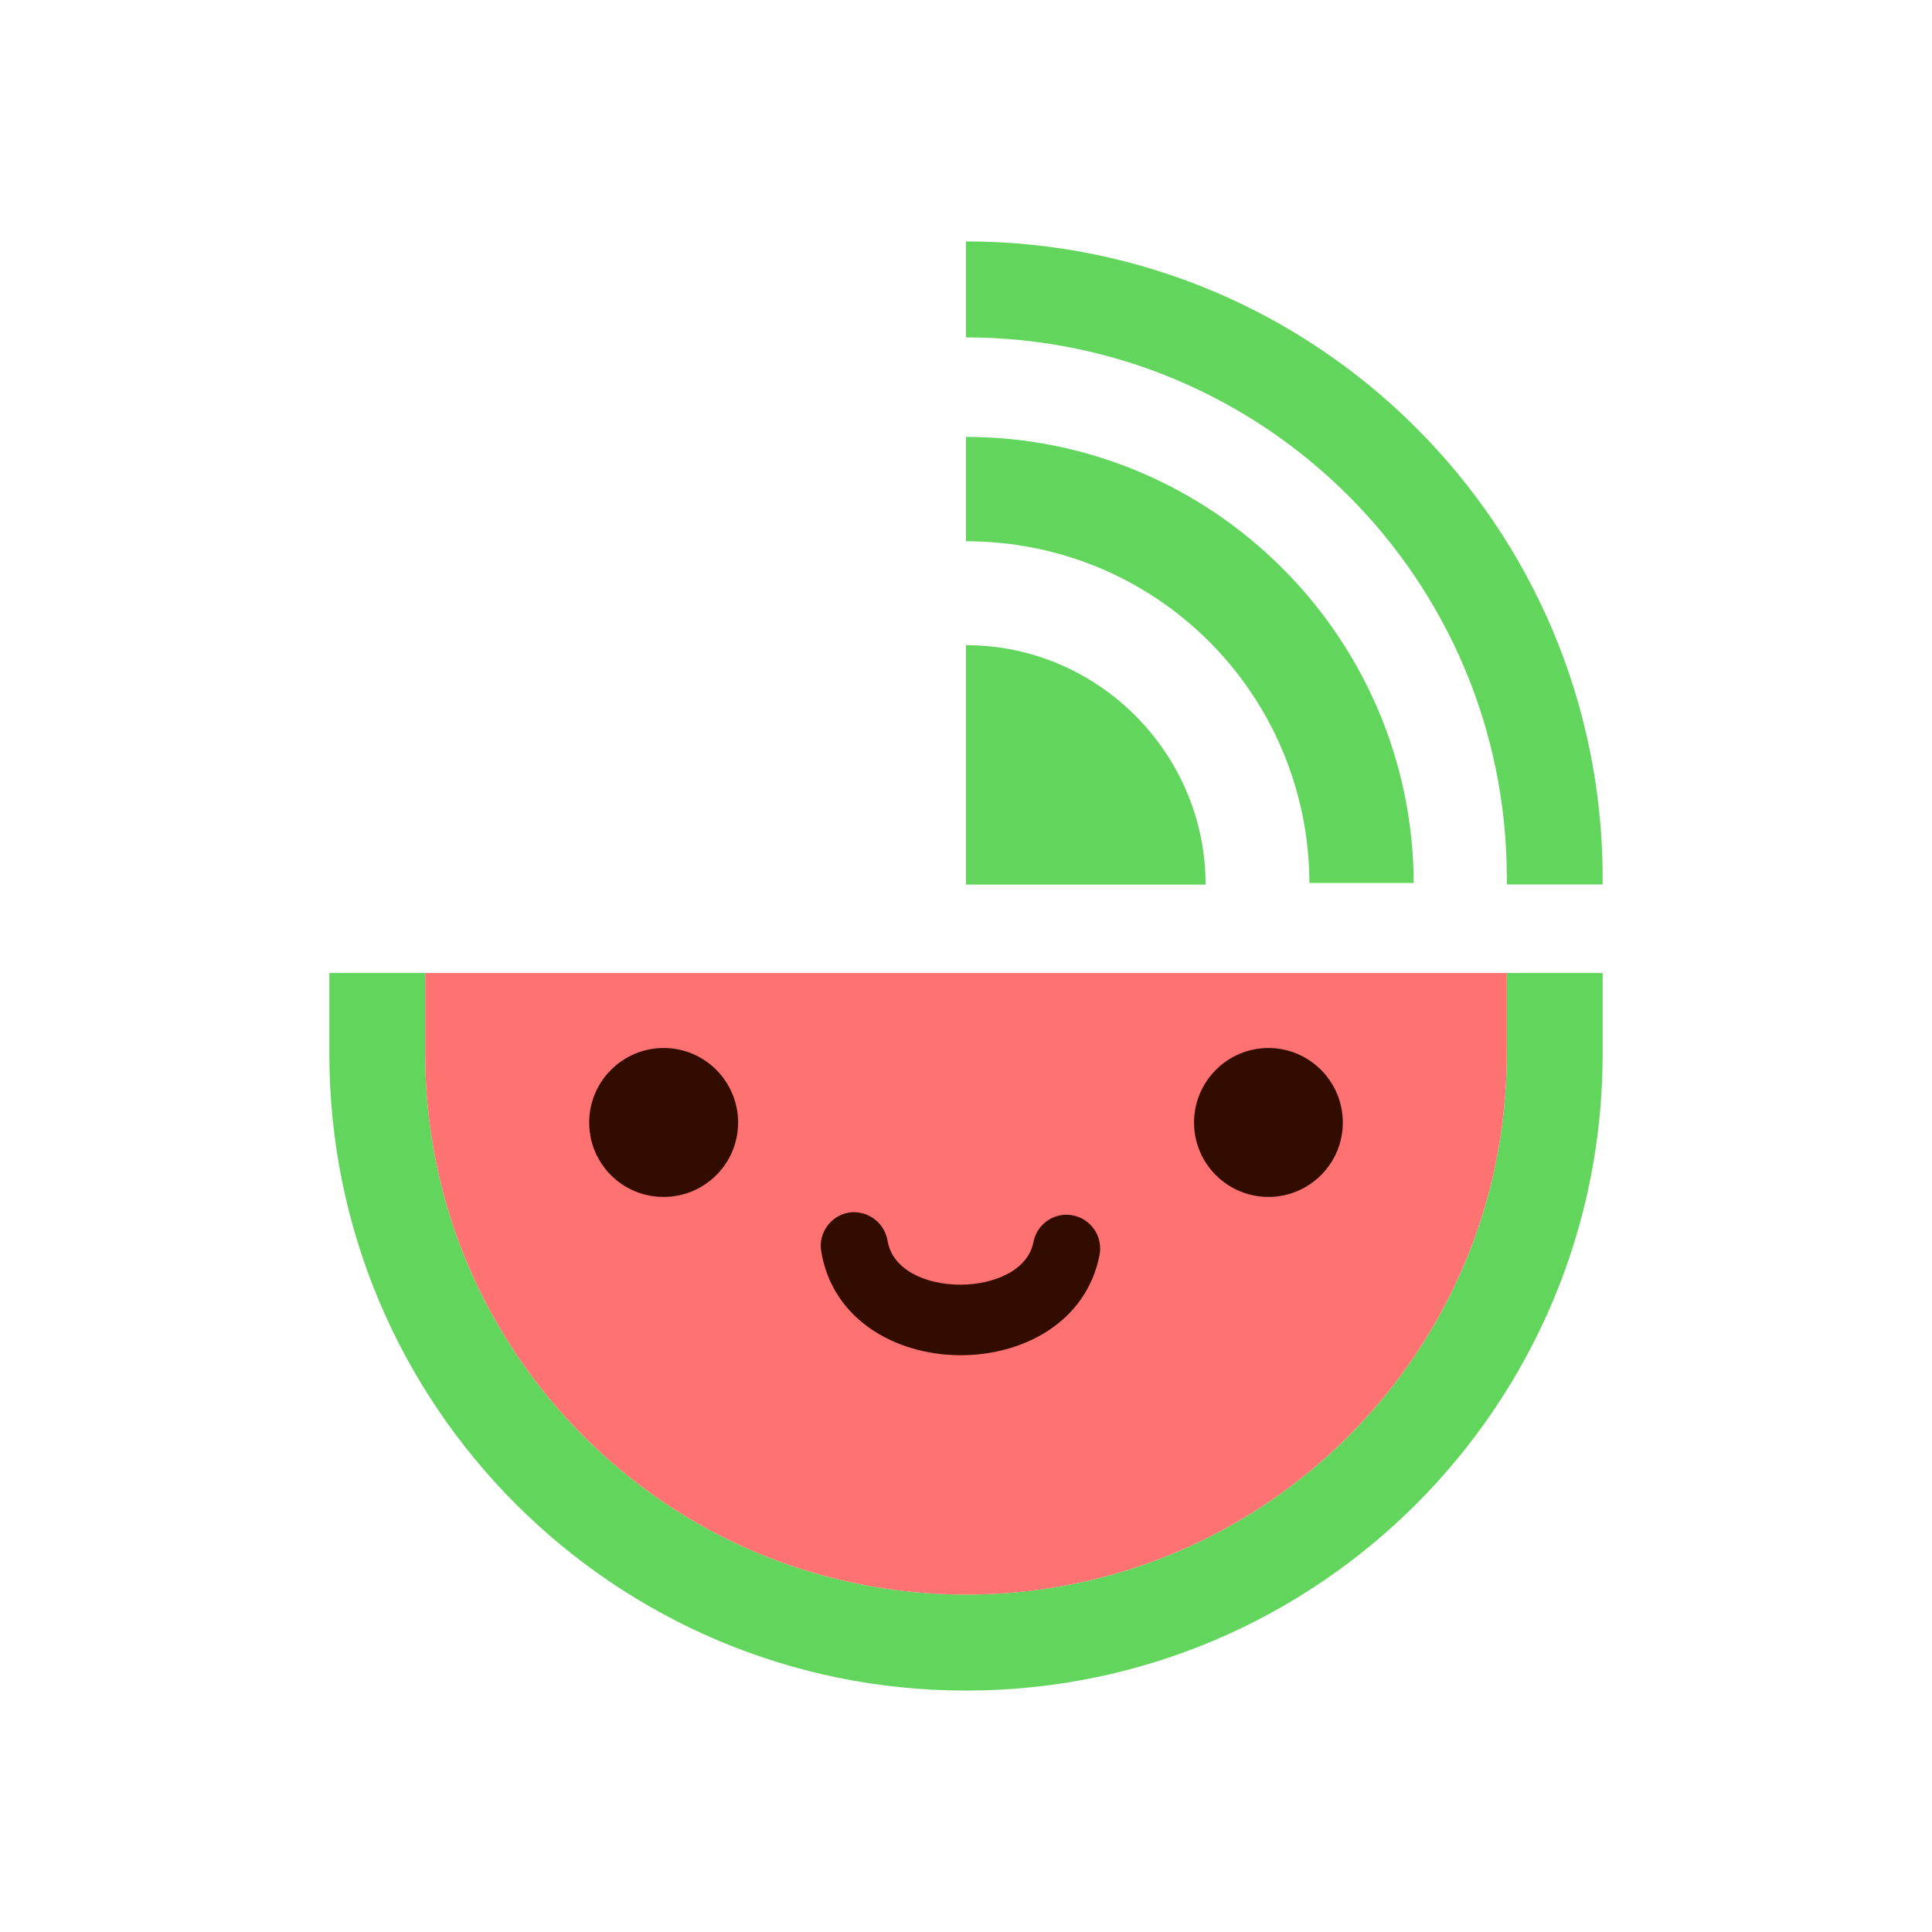
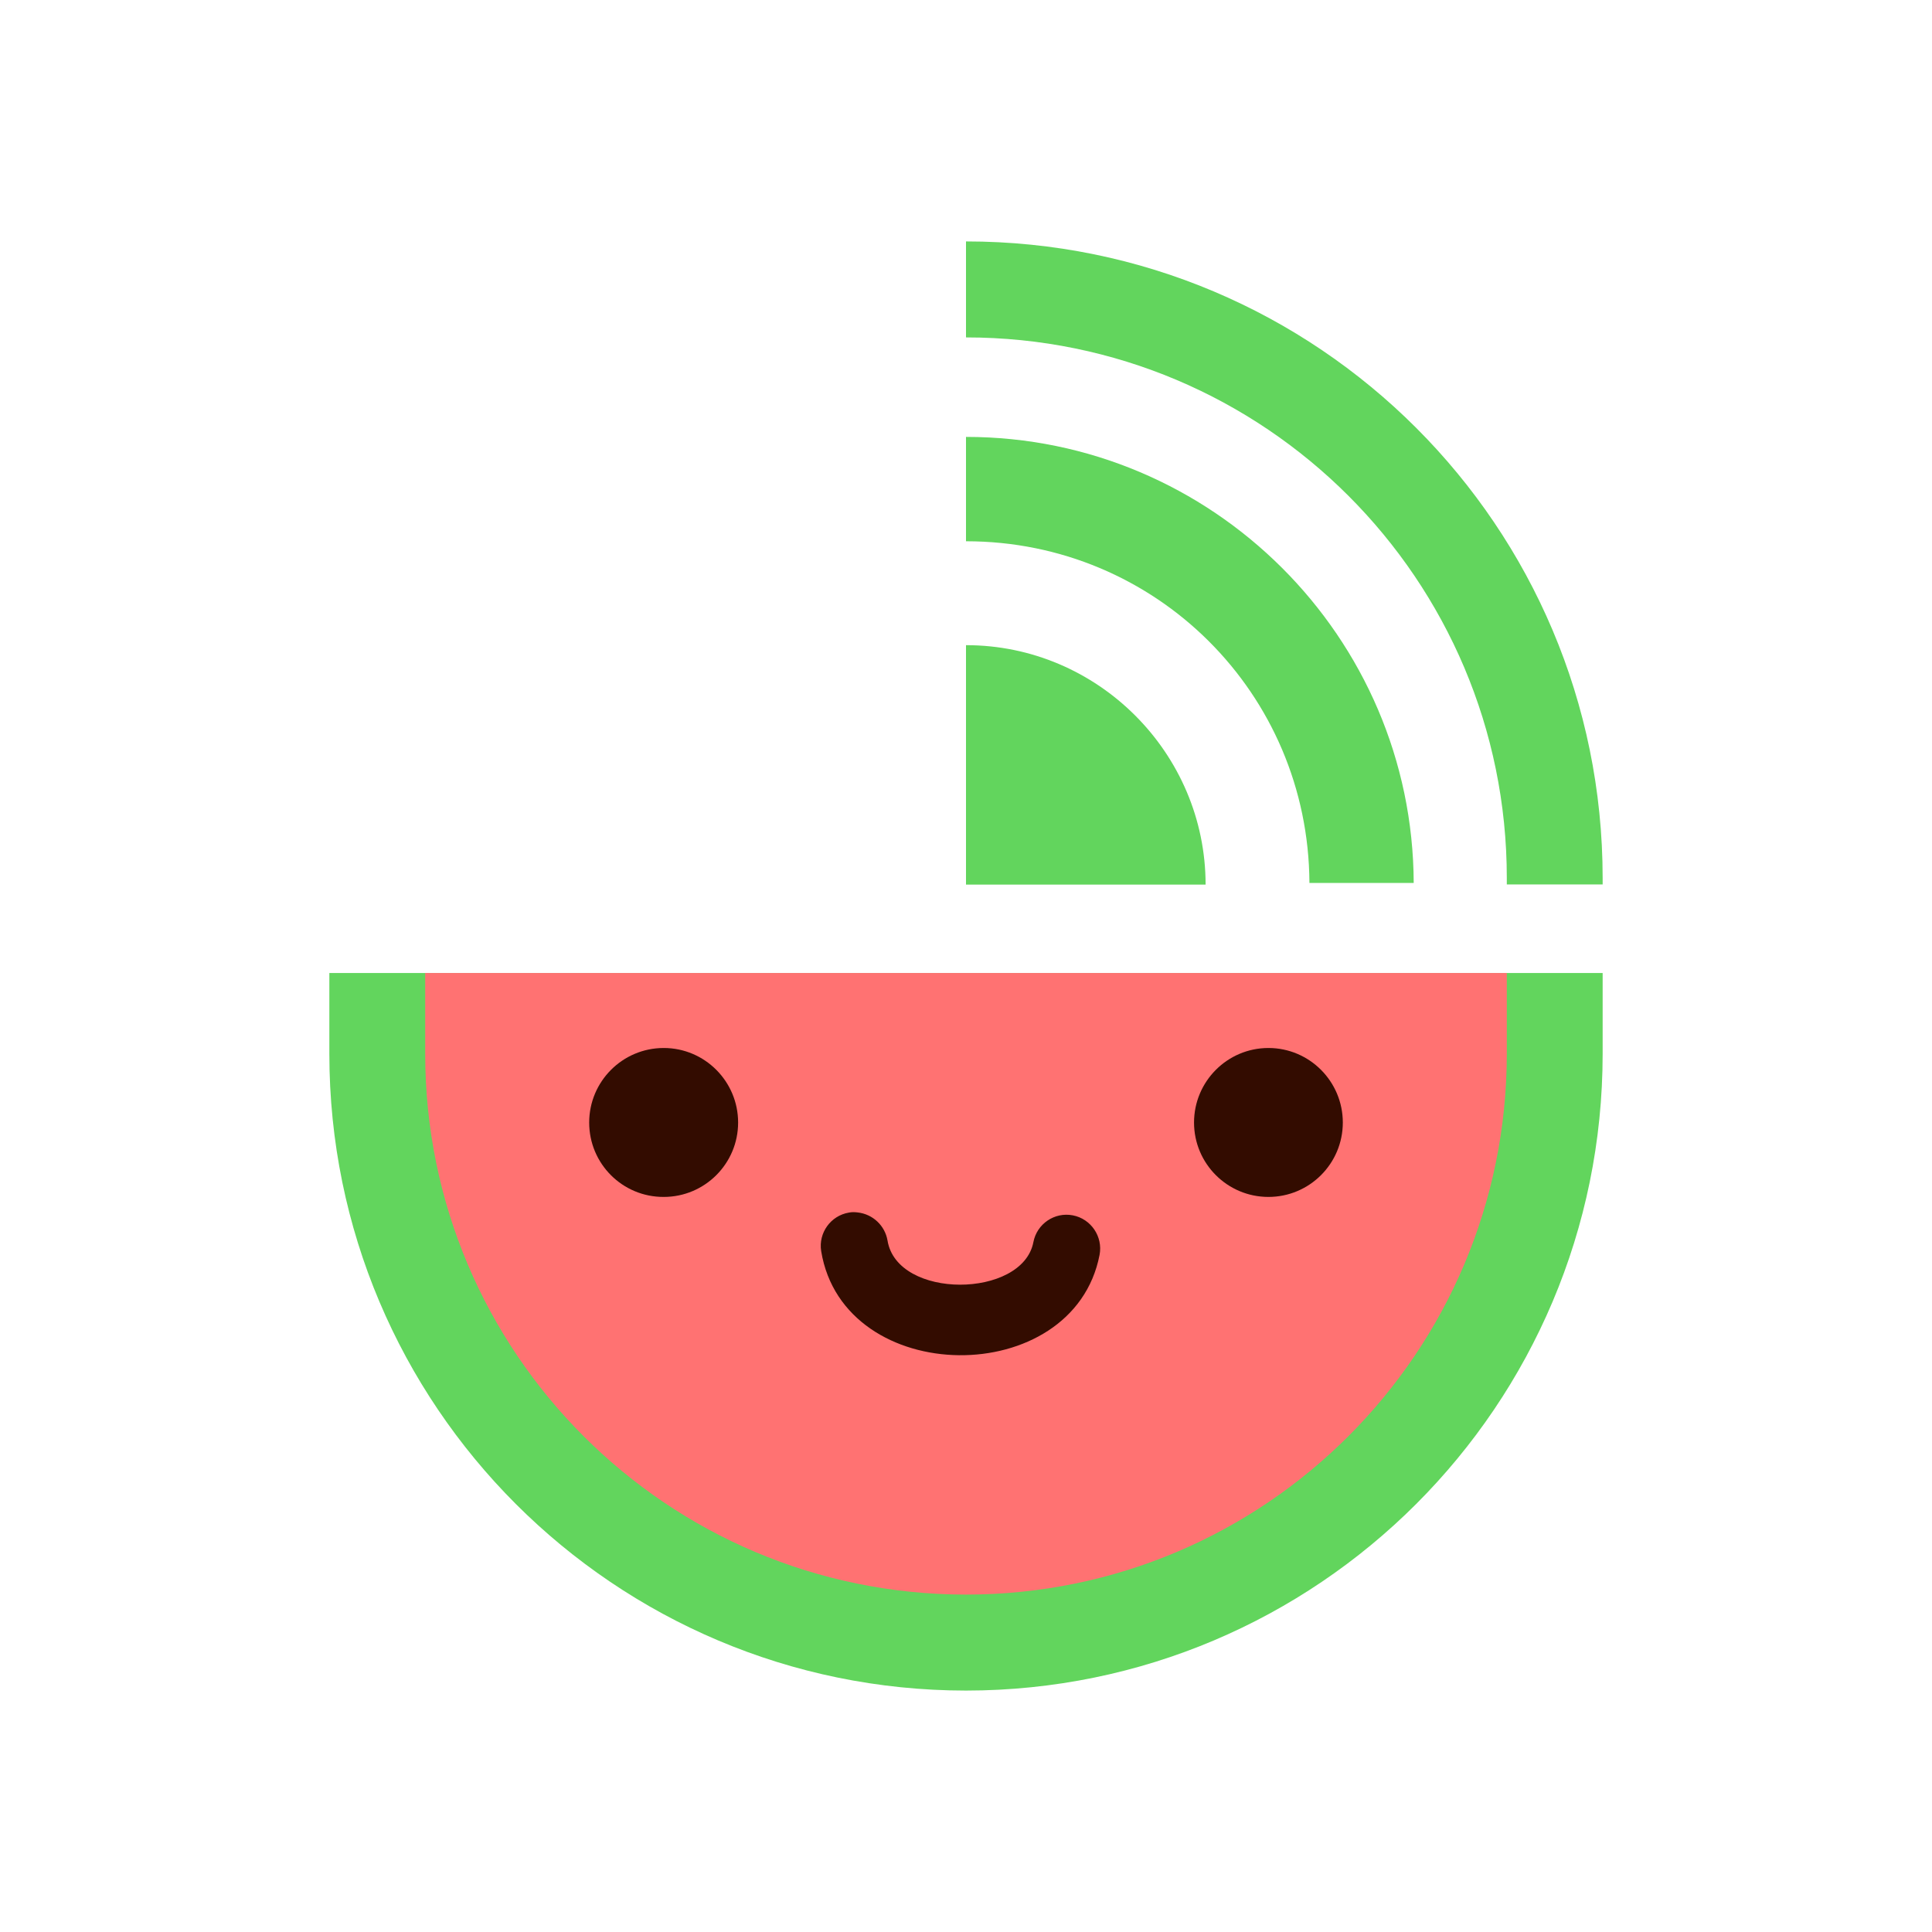
<svg xmlns="http://www.w3.org/2000/svg" width="48" height="48" viewBox="0 0 12.7 12.7" version="1.1" id="svg1">
  <defs id="defs1" />
  <g id="layer1">
-     <path id="rect1-4-5" style="fill:#62d55d;stroke-width:0.277;stroke-linecap:round;stroke-linejoin:round;paint-order:markers stroke fill;fill-opacity:1" d="m 6.35,2.872 v 0.686 h 5.348e-4 c 1.248,0 2.251,1 2.257,2.246 H 9.293 C 9.287,4.187 7.968,2.872 6.351,2.872 Z m 0,1.368 V 5.815 H 7.925 V 5.815 c 0,-0.865 -0.709,-1.574 -1.574,-1.574 z" />
-     <path id="rect1-4-5-3" style="fill:#62d55d;stroke-width:0.277;stroke-linecap:round;stroke-linejoin:round;paint-order:markers stroke fill;fill-opacity:1" d="m 6.35,1.587 v 0.631 c 1.963,-2.175e-4 3.555,1.591 3.555,3.554 v 0.042 h 0.63 v -0.042 c 0,-2.312 -1.874,-4.185 -4.185,-4.185 z" />
-     <path id="rect1-4" style="fill:#62d55d;stroke-width:0.277;stroke-linecap:round;stroke-linejoin:round;paint-order:markers stroke fill;fill-opacity:1" d="M 6.35,11.113 A 4.185,4.185 0 0 0 10.535,6.927 V 6.396 H 9.905 v 0.066 0.465 A 3.555,3.555 0 0 1 6.35,10.482 3.555,3.555 0 0 1 2.795,6.927 V 6.462 6.396 H 2.165 V 6.927 A 4.185,4.185 0 0 0 6.35,11.113 Z" />
+     <path id="rect1-4-5" style="fill:#62d55d;stroke-width:0.7;stroke-linecap:round;stroke-linejoin:miter;paint-order:markers stroke fill;fill-opacity:1;stroke:none;stroke-opacity:1;stroke-dasharray:none" d="m 6.35,2.872 v 0.686 h 5.348e-4 c 1.248,0 2.251,1 2.257,2.246 H 9.293 C 9.287,4.187 7.968,2.872 6.351,2.872 Z m 0,1.368 V 5.815 H 7.925 V 5.815 c 0,-0.865 -0.709,-1.574 -1.574,-1.574 z" />
+     <path id="rect1-4-5-3" style="fill:#62d55d;stroke-width:0.7;stroke-linecap:round;stroke-linejoin:miter;paint-order:markers stroke fill;fill-opacity:1;stroke:none;stroke-opacity:1;stroke-dasharray:none" d="m 6.35,1.587 v 0.631 c 1.963,-2.175e-4 3.555,1.591 3.555,3.554 v 0.042 h 0.63 v -0.042 c 0,-2.312 -1.874,-4.185 -4.185,-4.185 z" />
+     <path id="rect1-4" style="fill:#62d55d;fill-opacity:1;stroke:none;stroke-width:0.7;stroke-linecap:round;stroke-linejoin:miter;stroke-dasharray:none;stroke-opacity:1;paint-order:markers stroke fill" d="M 2.165,6.396 V 6.927 C 2.165,9.239 4.039,11.112 6.35,11.113 8.661,11.112 10.535,9.239 10.535,6.927 V 6.396 Z" />
    <path id="path2-5" style="fill:#ff7272;stroke:none;stroke-width:0.465;stroke-linecap:round;stroke-linejoin:round;stroke-opacity:1;paint-order:markers stroke fill;fill-opacity:1" d="M 6.35,10.482 A 3.555,3.555 0 0 0 9.905,6.927 V 6.396 H 2.795 V 6.927 a 3.555,3.555 0 0 0 3.555,3.555 z" />
    <path id="rect5-1-2" style="fill:#330c00;stroke-width:1.102;stroke-linecap:round;stroke-linejoin:round;paint-order:markers stroke fill;fill-opacity:1" d="M 4.363,6.889 C 4.092,6.889 3.873,7.109 3.873,7.379 3.873,7.65 4.092,7.869 4.363,7.868 4.633,7.868 4.852,7.649 4.852,7.379 4.852,7.109 4.633,6.889 4.363,6.889 Z m 3.975,0 C 8.068,6.889 7.849,7.109 7.849,7.379 7.849,7.649 8.068,7.868 8.338,7.868 8.608,7.868 8.827,7.649 8.827,7.379 8.827,7.109 8.608,6.889 8.338,6.889 Z M 5.609,7.968 c -0.01,2.735e-4 -0.019,0.001 -0.029,0.003 C 5.461,7.991 5.379,8.104 5.398,8.224 5.545,9.127 7.056,9.138 7.228,8.249 7.251,8.129 7.172,8.012 7.052,7.989 6.932,7.966 6.816,8.045 6.793,8.165 6.722,8.536 5.897,8.544 5.834,8.154 5.817,8.056 5.737,7.981 5.638,7.97 5.629,7.969 5.619,7.968 5.609,7.968 Z" />
    <rect style="fill:#cc3333;fill-opacity:1;stroke:none;stroke-width:0.325;stroke-linecap:round;stroke-linejoin:round;stroke-dashoffset:0.529;stroke-opacity:1;paint-order:fill markers stroke" id="rect7-5" width="8.862" height="7.946" x="20.319" y="0.963" rx="0.609" />
    <rect style="fill:#ff7272;fill-opacity:1;stroke:#62d55d;stroke-width:0.325;stroke-linecap:round;stroke-linejoin:round;stroke-dashoffset:0.529;stroke-opacity:1;paint-order:fill markers stroke" id="rect6-4" width="4.115" height="4.115" x="22.693" y="2.878" rx="0.609" />
    <circle style="fill:#330c00;fill-opacity:1;stroke:none;stroke-width:0.442;stroke-linecap:round;stroke-linejoin:round;stroke-dashoffset:0.529;stroke-opacity:1;paint-order:fill markers stroke" id="path6-76" cx="23.891" cy="4.077" r="0.332" />
    <circle style="fill:#330c00;fill-opacity:1;stroke:none;stroke-width:0.442;stroke-linecap:round;stroke-linejoin:round;stroke-dashoffset:0.529;stroke-opacity:1;paint-order:fill markers stroke" id="path6-7-5" cx="24.75" cy="4.936" r="0.332" />
    <circle style="fill:#330c00;fill-opacity:1;stroke:none;stroke-width:0.442;stroke-linecap:round;stroke-linejoin:round;stroke-dashoffset:0.529;stroke-opacity:1;paint-order:fill markers stroke" id="path6-7-6-6" cx="25.61" cy="5.795" r="0.332" />
  </g>
</svg>
